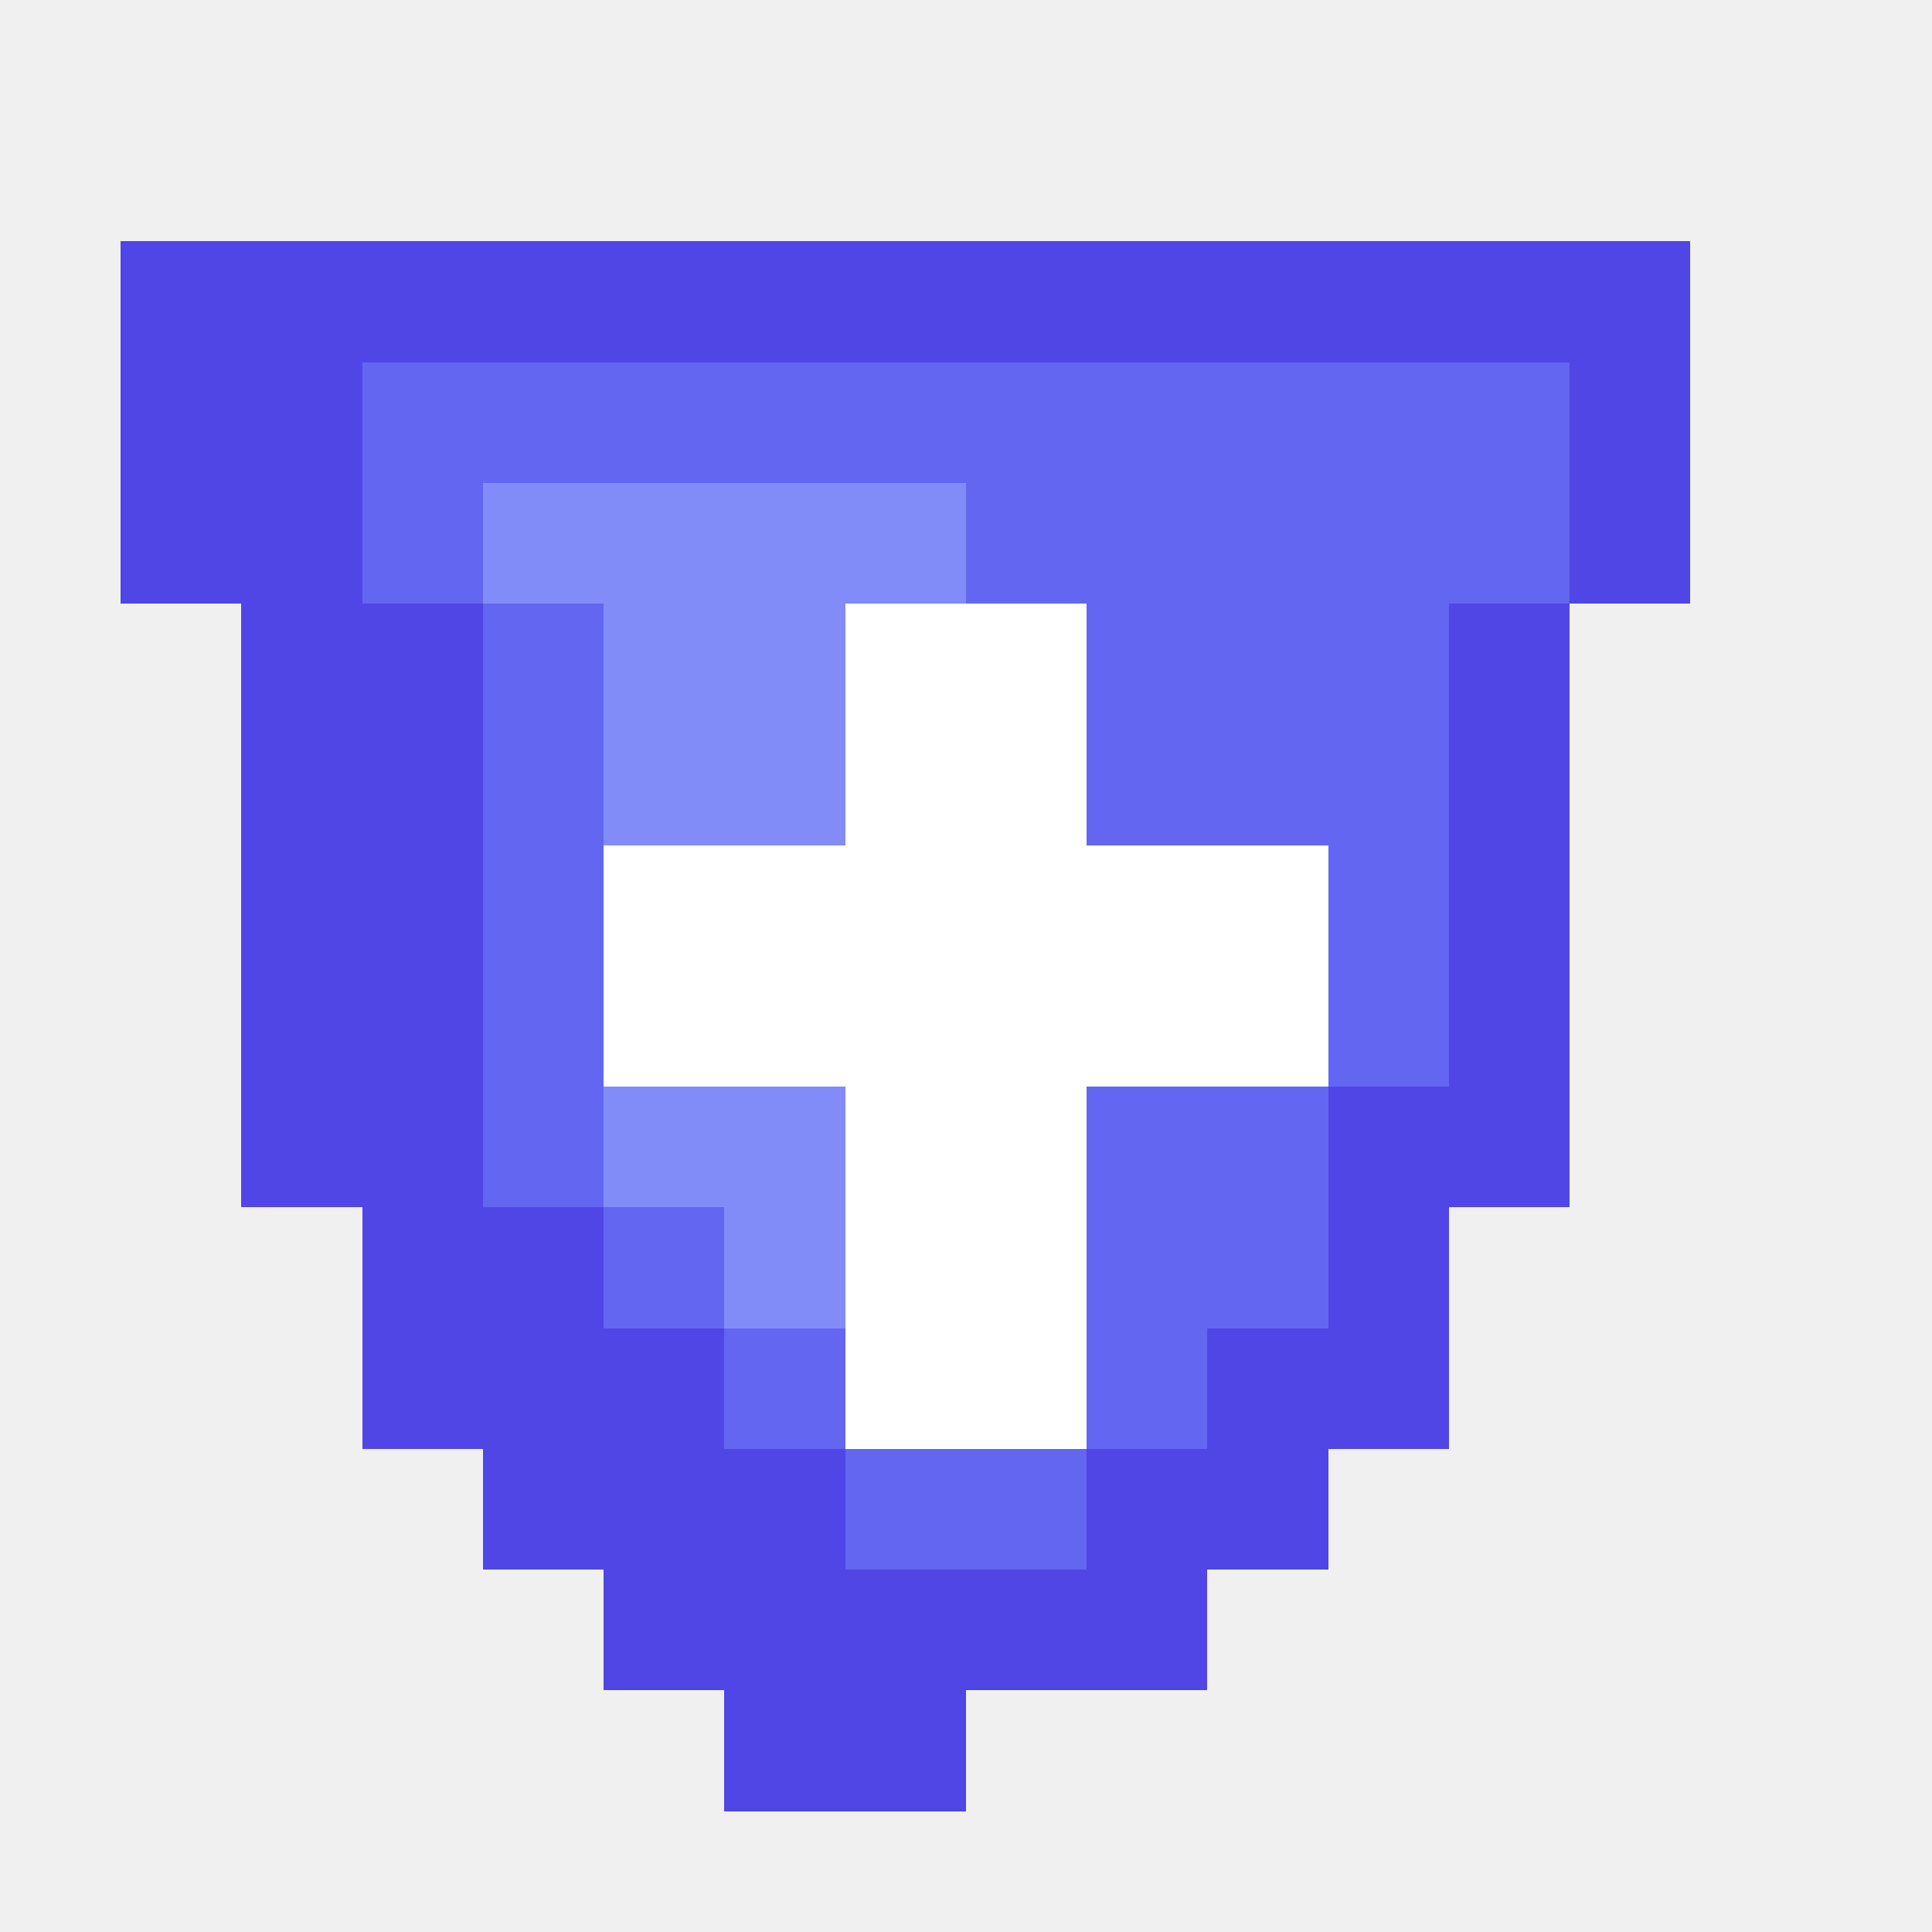
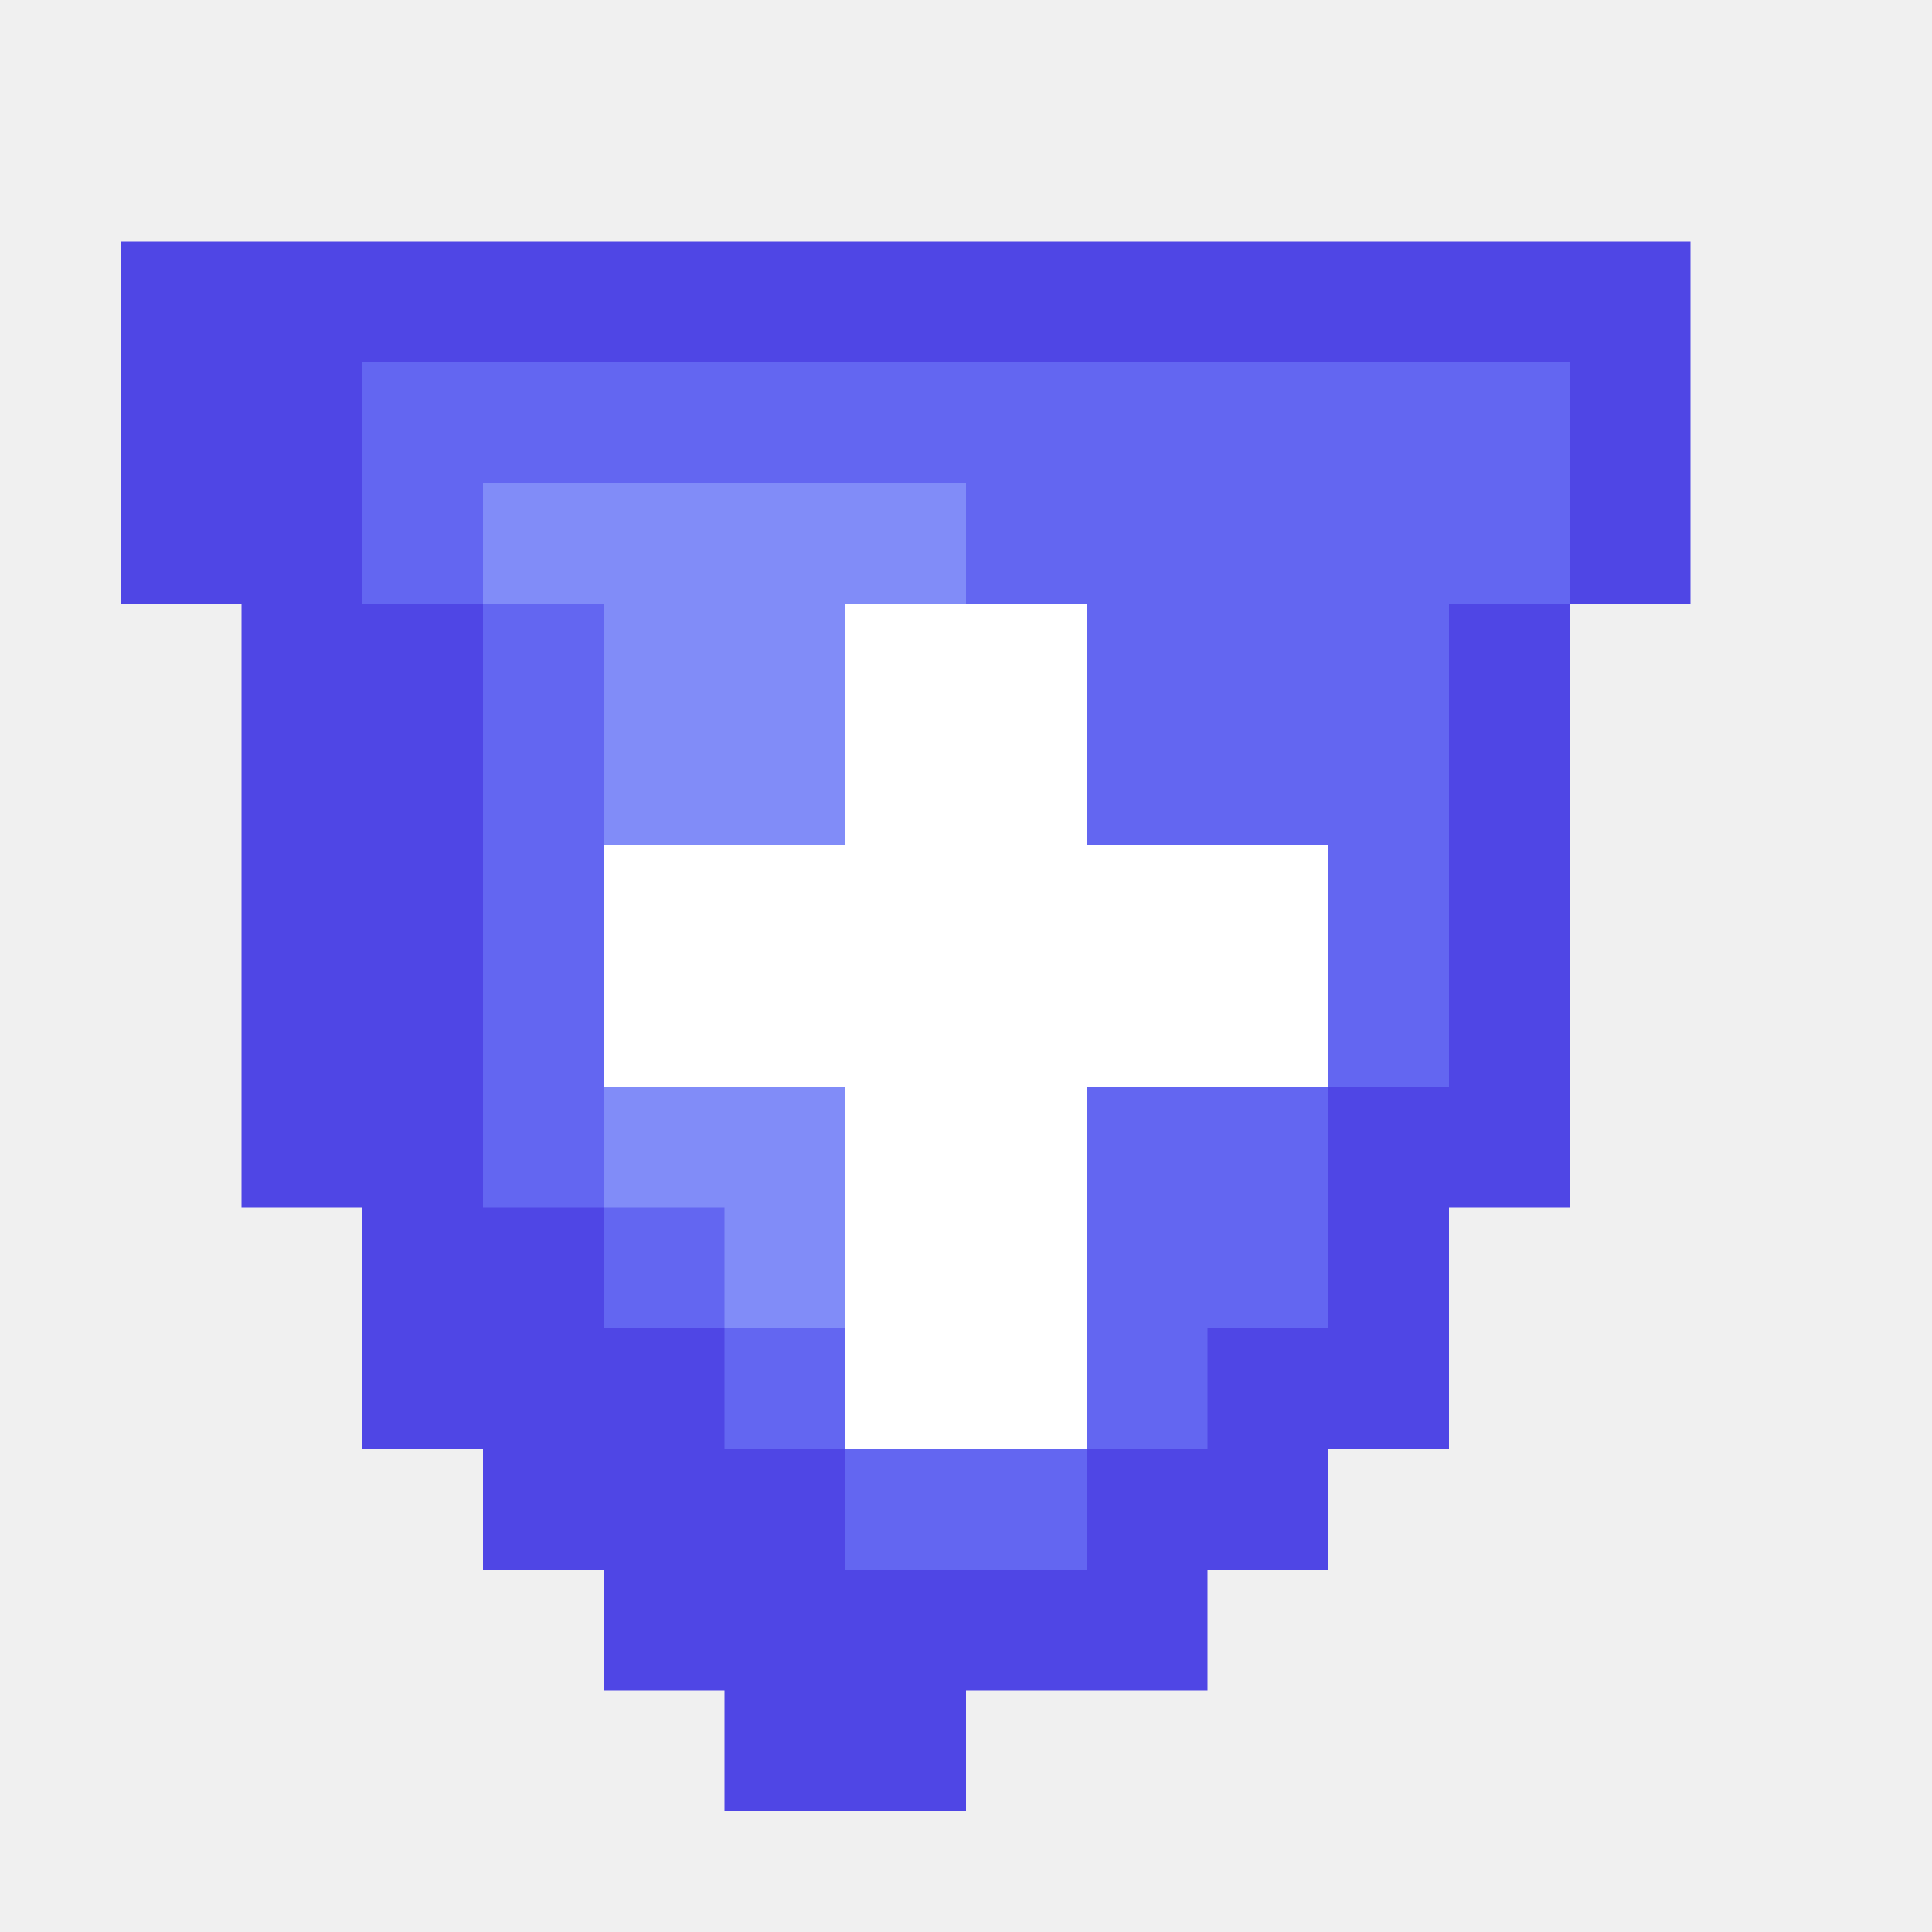
- <svg xmlns="http://www.w3.org/2000/svg" viewBox="0 0 16 16" width="16" height="16" shape-rendering="crispEdges">
+ <svg xmlns="http://www.w3.org/2000/svg" viewBox="0 0 16 16" width="28" height="28">
  <path fill="#4f46e5" d="M2 2h12v3h-1v5h-1v2h-1v1h-1v1h-2v1h-2v-1H5v-1H4v-1H3v-2H2V5H1V2z" />
  <path fill="#6366f1" d="M3 3h10v2h-1v4h-1v2h-1v1h-1v1h-2v-1H6v-1H5v-1H4V5H3V3z" />
  <path fill="#818cf8" d="M4 4h4v8h-1v-1H6v-1H5V5H4V4z" />
  <path fill="#ffffff" d="M7 5h2v2h2v2H9v3H7V9H5V7h2V5z" />
</svg>
